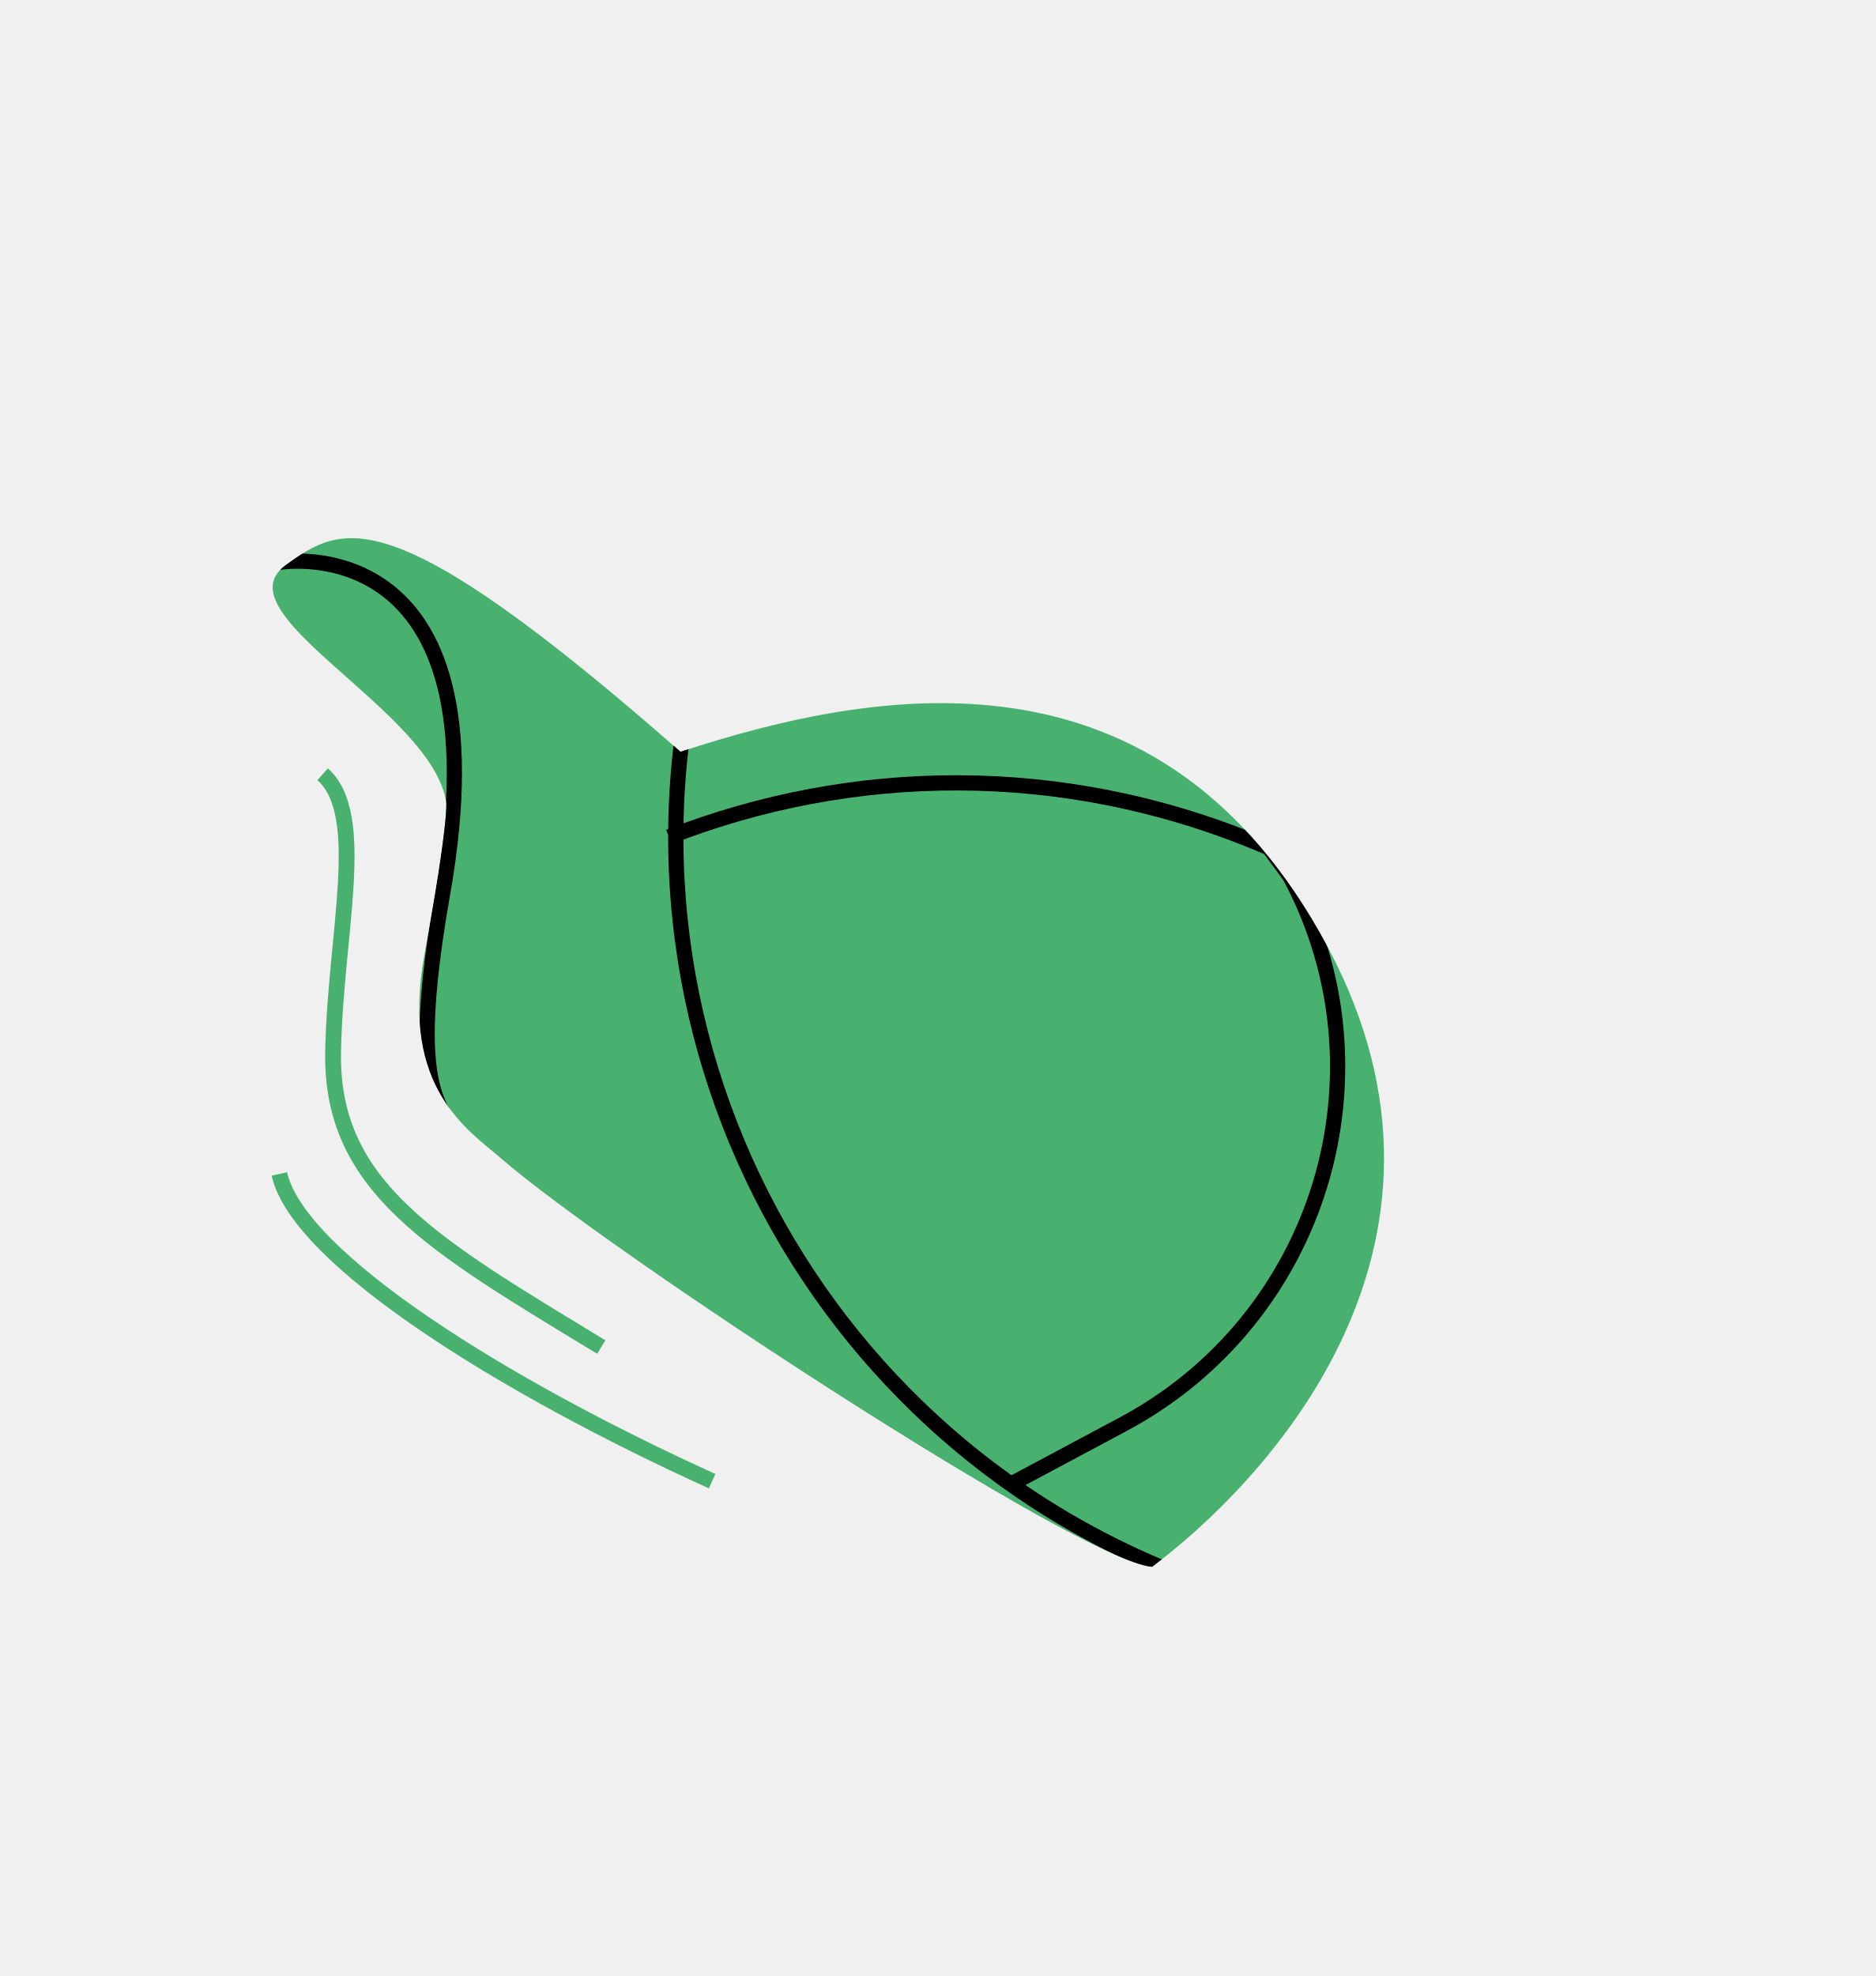
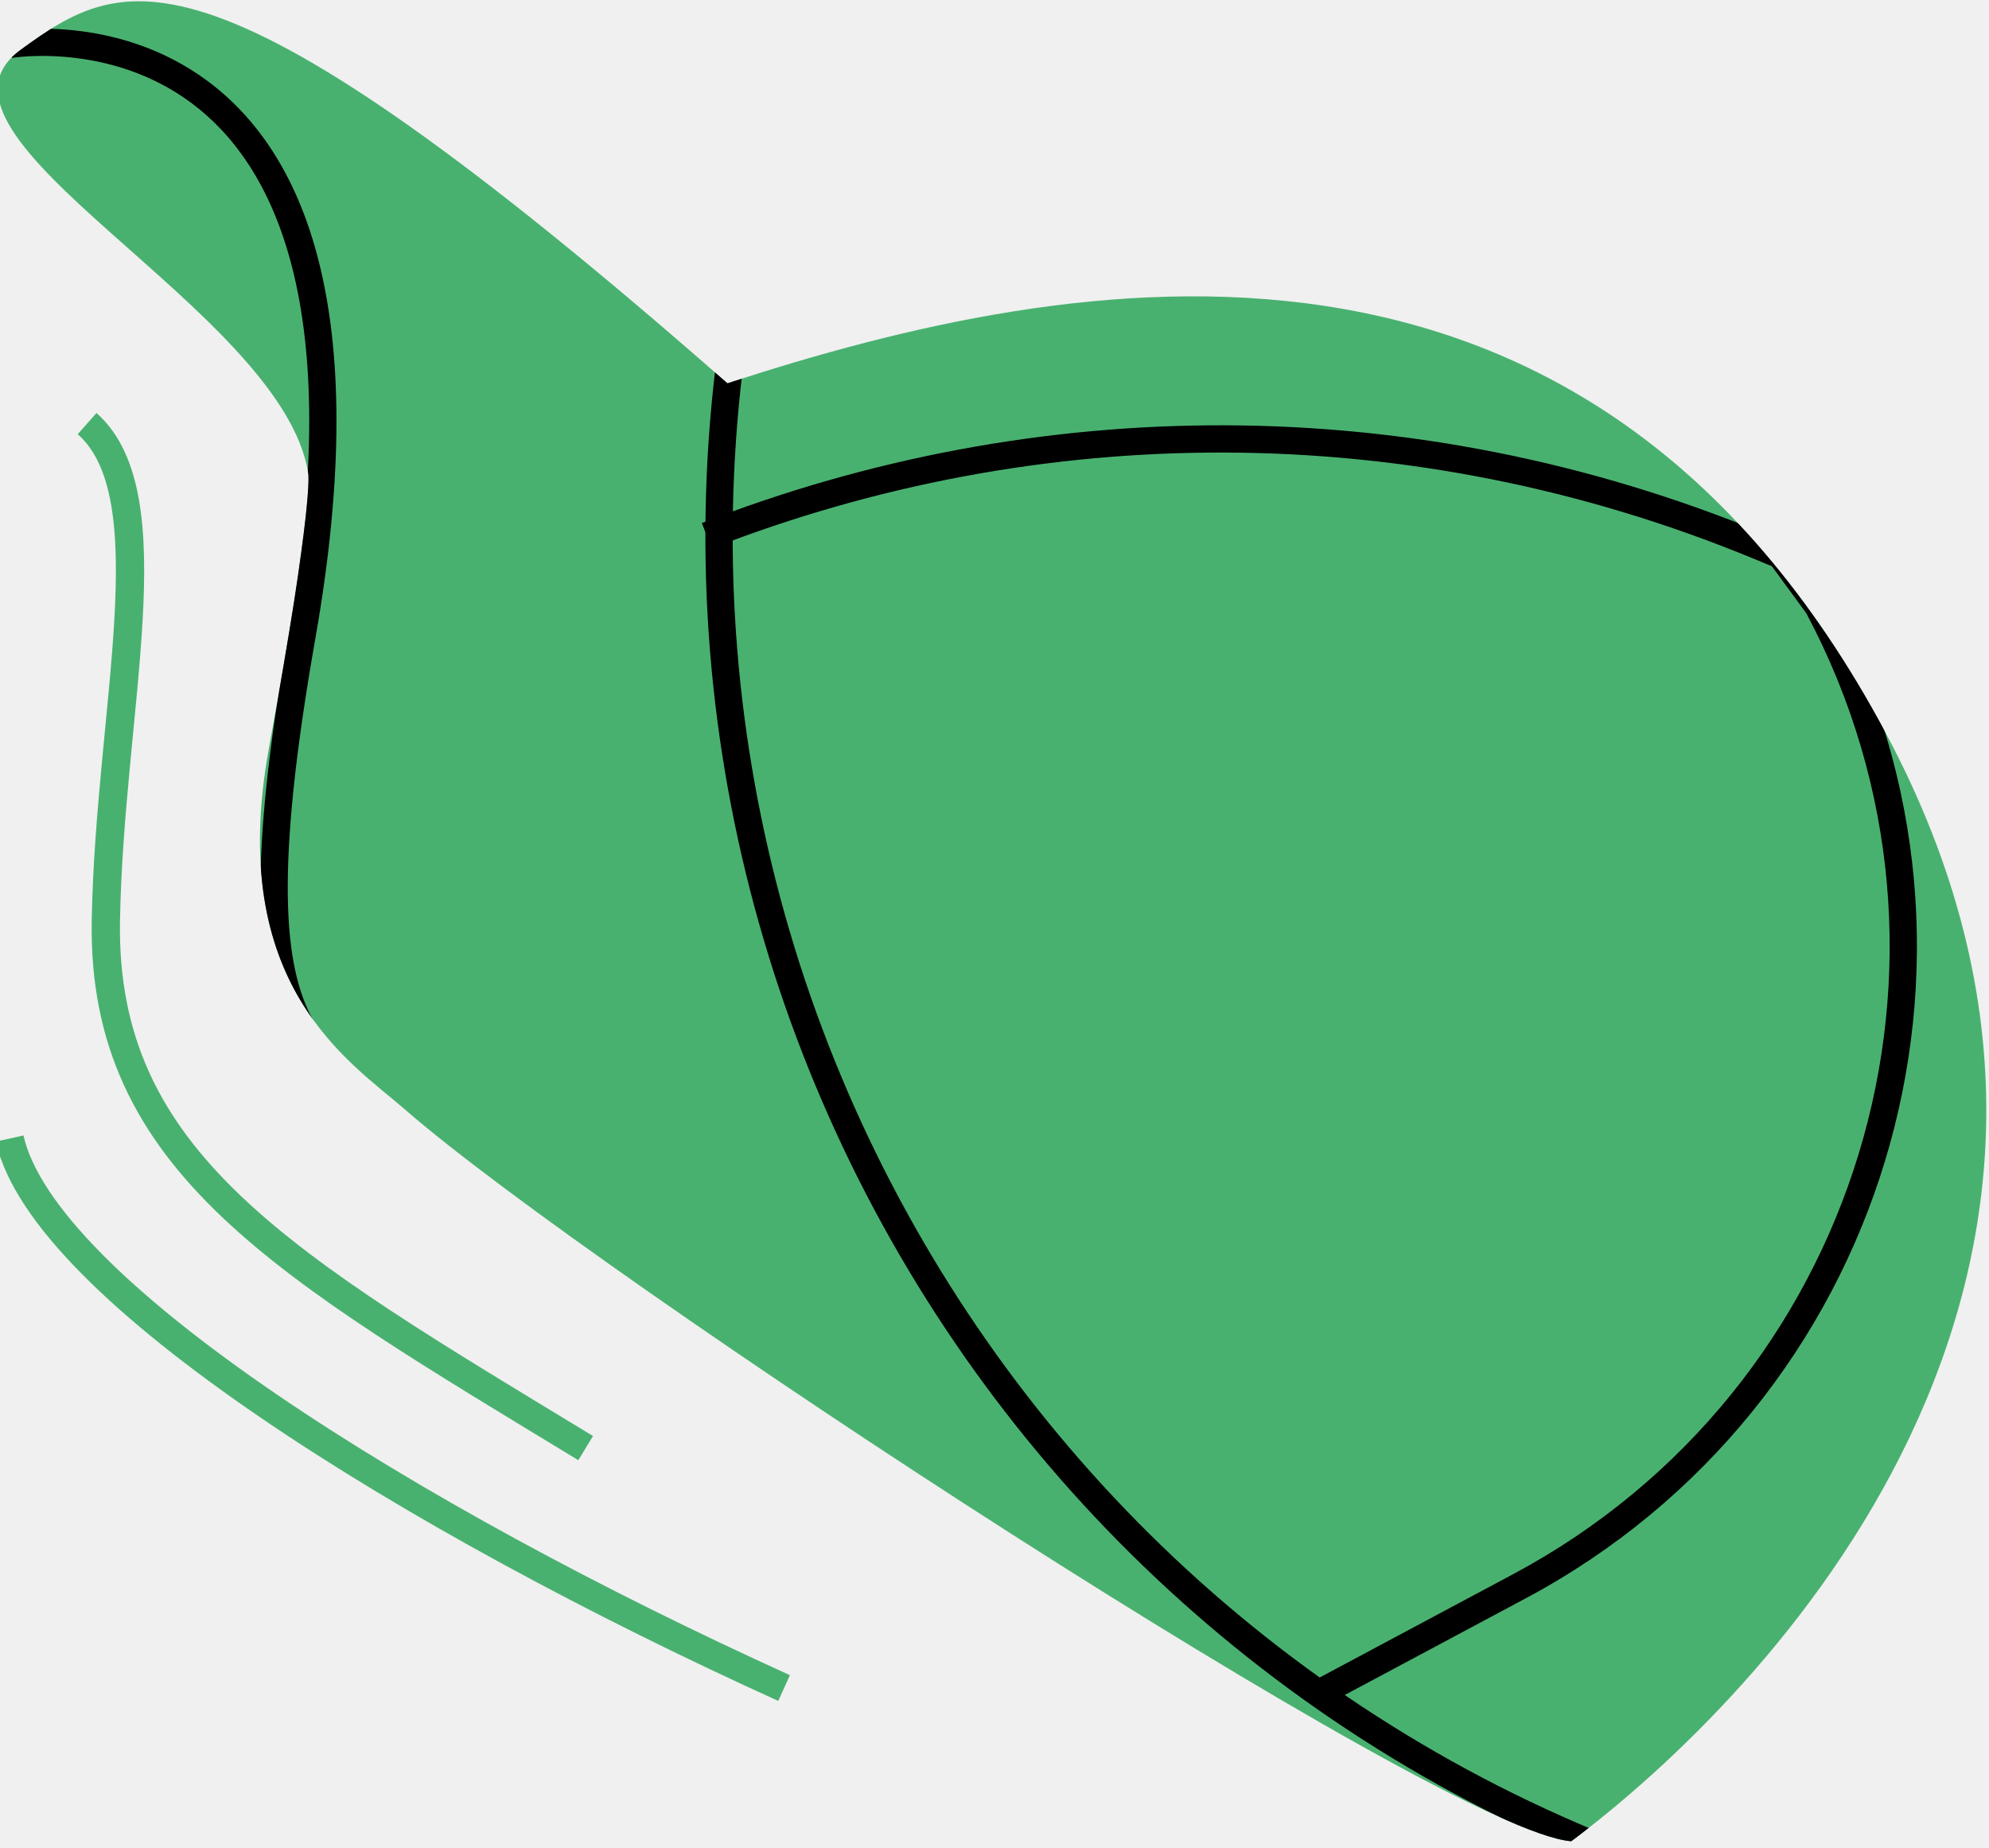
- <svg xmlns="http://www.w3.org/2000/svg" width="356" height="375" viewBox="0 0 356 375" fill="none">
-   <path d="M53.027 222.789C56.58 238.81 95.399 263.045 135.178 281.091" stroke="#49B170" stroke-width="3" />
-   <path d="M129.168 142.664C73.956 94.211 65.177 99.28 54.132 107.323C41.711 116.553 82.032 134.827 84.699 152.239C84.699 152.239 85.33 155.046 80.525 181.403C75.943 206.534 89.117 214.618 94.965 219.714C115.229 237.372 205.03 296.267 218.685 297.347C239.034 282.118 282.895 237.516 252.048 179.772C220.396 120.523 166.181 130.58 129.168 142.664Z" fill="#49B170" />
-   <mask id="mask0_384_367" style="mask-type:luminance" maskUnits="userSpaceOnUse" x="51" y="102" width="212" height="196">
-     <path d="M129.168 142.664C73.956 94.211 65.177 99.28 54.132 107.323C41.711 116.553 82.032 134.827 84.699 152.239C84.699 152.239 85.33 155.046 80.525 181.403C75.943 206.534 89.117 214.618 94.965 219.714C115.229 237.372 205.03 296.267 218.685 297.347C239.034 282.118 282.895 237.516 252.048 179.772C220.396 120.523 166.181 130.58 129.168 142.664Z" fill="white" />
+ <svg xmlns="http://www.w3.org/2000/svg" width="211" height="196" viewBox="0 0 211 196" fill="none" version="1.1" id="svg100">
+   <defs id="defs104" />
+   <path d="m 1.027,120.789 c 3.553,16.021 42.372,40.256 82.151,58.302" stroke="#49b170" stroke-width="3" id="path81" />
+   <path d="M 77.168,40.664 C 21.956,-7.789 13.177,-2.72 2.132,5.323 c -12.421,9.23 27.9,27.504 30.567,44.916 0,0 0.631,2.807 -4.174,29.164 -4.582,25.131 8.592,33.215 14.44,38.311 20.264,17.658 110.065,76.553 123.72,77.633 20.349,-15.229 64.21,-59.831 33.363,-117.575 C 168.396,18.523 114.181,28.58 77.168,40.664 Z" fill="#49b170" id="path83" />
+   <mask id="mask0_384_367" maskUnits="userSpaceOnUse" x="51" y="102" width="212" height="196">
+     <path d="M 129.168,142.664 C 73.956,94.211 65.177,99.28 54.132,107.323 c -12.421,9.23 27.9,27.504 30.567,44.916 0,0 0.631,2.807 -4.174,29.164 -4.582,25.131 8.592,33.215 14.44,38.311 20.264,17.658 110.065,76.553 123.72,77.633 20.349,-15.229 64.21,-59.831 33.363,-117.575 -31.652,-59.249 -85.867,-49.192 -122.88,-37.108 z" fill="#ffffff" id="path85" />
  </mask>
-   <g mask="url(#mask0_384_367)">
-     <path fill-rule="evenodd" clip-rule="evenodd" d="M243.611 167.05C263.157 203.756 249.252 249.385 212.522 269.007L191.208 280.393L192.57 282.942L213.884 271.556C252.054 251.165 266.484 203.726 246.115 165.597L246.067 165.507L188.257 86.595L185.922 88.304L243.611 167.05Z" fill="black" />
-     <path fill-rule="evenodd" clip-rule="evenodd" d="M159.624 28.619L133.445 114.68C109.025 194.96 154.329 279.766 234.635 304.1L309.128 326.673L309.969 323.907L235.477 301.334C156.699 277.462 112.257 194.27 136.213 115.519L162.392 29.457L159.624 28.619Z" fill="black" />
-     <path fill-rule="evenodd" clip-rule="evenodd" d="M322.041 192.943L239.323 158.677C201.788 143.128 161.559 143.809 126.453 157.489L127.502 160.182C161.94 146.763 201.395 146.096 238.213 161.348L320.932 195.614L322.041 192.943Z" fill="black" />
-     <path fill-rule="evenodd" clip-rule="evenodd" d="M52.784 105.293C52.783 105.293 52.782 105.293 53.026 106.718C53.27 108.142 53.268 108.143 53.268 108.143L53.269 108.142L53.284 108.14C53.299 108.138 53.324 108.134 53.359 108.129C53.428 108.119 53.536 108.104 53.68 108.086C53.968 108.052 54.398 108.009 54.948 107.977C56.047 107.914 57.615 107.897 59.462 108.087C63.162 108.467 67.924 109.669 72.304 112.927C80.953 119.36 88.752 134.349 82.599 169.261C78.243 193.973 79.059 204.924 82.602 211.488C84.384 214.79 86.807 216.88 89.245 218.945C89.317 219.007 89.389 219.068 89.462 219.129C91.843 221.146 94.287 223.216 96.603 226.513L98.972 224.851C96.439 221.245 93.75 218.968 91.378 216.961C91.29 216.887 91.203 216.813 91.117 216.739C88.671 214.667 86.644 212.884 85.148 210.113C82.135 204.532 81.081 194.533 85.448 169.76C91.678 134.412 83.979 118.005 74.033 110.607C69.115 106.949 63.806 105.626 59.76 105.211C57.733 105.003 56.008 105.02 54.784 105.091C54.171 105.126 53.681 105.175 53.34 105.216C53.169 105.236 53.035 105.254 52.941 105.268C52.894 105.275 52.857 105.281 52.83 105.285L52.798 105.29L52.788 105.292L52.784 105.293Z" fill="black" />
+   <g mask="url(#mask0_384_367)" id="g96" transform="translate(-52,-102)">
+     <path fill-rule="evenodd" clip-rule="evenodd" d="m 243.611,167.05 c 19.546,36.706 5.641,82.335 -31.089,101.957 l -21.314,11.386 1.362,2.549 21.314,-11.386 c 38.17,-20.391 52.6,-67.83 32.231,-105.959 l -0.048,-0.09 -57.81,-78.912 -2.335,1.709 z" fill="#000000" id="path88" />
+     <path fill-rule="evenodd" clip-rule="evenodd" d="M 159.624,28.619 133.445,114.68 c -24.42,80.28 20.884,165.086 101.19,189.42 l 74.493,22.573 0.841,-2.766 -74.492,-22.573 C 156.699,277.462 112.257,194.27 136.213,115.519 l 26.179,-86.062 z" fill="#000000" id="path90" />
+     <path fill-rule="evenodd" clip-rule="evenodd" d="m 322.041,192.943 -82.718,-34.266 c -37.535,-15.549 -77.764,-14.868 -112.87,-1.188 l 1.049,2.693 c 34.438,-13.419 73.893,-14.086 110.711,1.166 l 82.719,34.266 z" fill="#000000" id="path92" />
+     <path fill-rule="evenodd" clip-rule="evenodd" d="m 52.784,105.293 c -0.001,0 -0.003,0 0.242,1.425 0.244,1.424 0.243,1.425 0.243,1.425 l 9e-4,-0.001 0.015,-0.002 c 0.015,-0.002 0.04,-0.006 0.074,-0.011 0.069,-0.01 0.177,-0.025 0.322,-0.043 0.288,-0.034 0.718,-0.077 1.268,-0.109 1.099,-0.063 2.667,-0.08 4.514,0.11 3.7,0.38 8.463,1.582 12.843,4.84 8.648,6.433 16.448,21.422 10.295,56.334 -4.356,24.712 -3.54,35.663 0.003,42.227 1.782,3.302 4.205,5.392 6.643,7.457 0.072,0.062 0.144,0.123 0.217,0.184 2.381,2.017 4.826,4.087 7.142,7.384 l 2.368,-1.662 c -2.533,-3.606 -5.222,-5.883 -7.593,-7.89 -0.088,-0.074 -0.175,-0.148 -0.261,-0.222 -2.446,-2.072 -4.473,-3.855 -5.969,-6.626 -3.013,-5.581 -4.067,-15.58 0.3,-40.353 6.23,-35.348 -1.469,-51.755 -11.415,-59.153 -4.918,-3.658 -10.226,-4.981 -14.273,-5.396 -2.027,-0.208 -3.751,-0.191 -4.976,-0.12 -0.613,0.035 -1.102,0.084 -1.444,0.125 -0.171,0.02 -0.305,0.038 -0.399,0.052 -0.047,0.007 -0.084,0.013 -0.111,0.017 l -0.032,0.005 -0.01,0.002 z" fill="#000000" id="path94" />
  </g>
-   <path d="M61.239 146.94C69.897 154.601 63.628 177.224 63.23 199.644C62.774 225.337 82.302 236.296 114.13 255.635" stroke="#49B170" stroke-width="3" />
+   <path d="m 9.239,44.94 c 8.658,7.661 2.389,30.284 1.991,52.704 -0.456,25.693 19.073,36.652 50.9,55.991" stroke="#49b170" stroke-width="3" id="path98" />
</svg>
